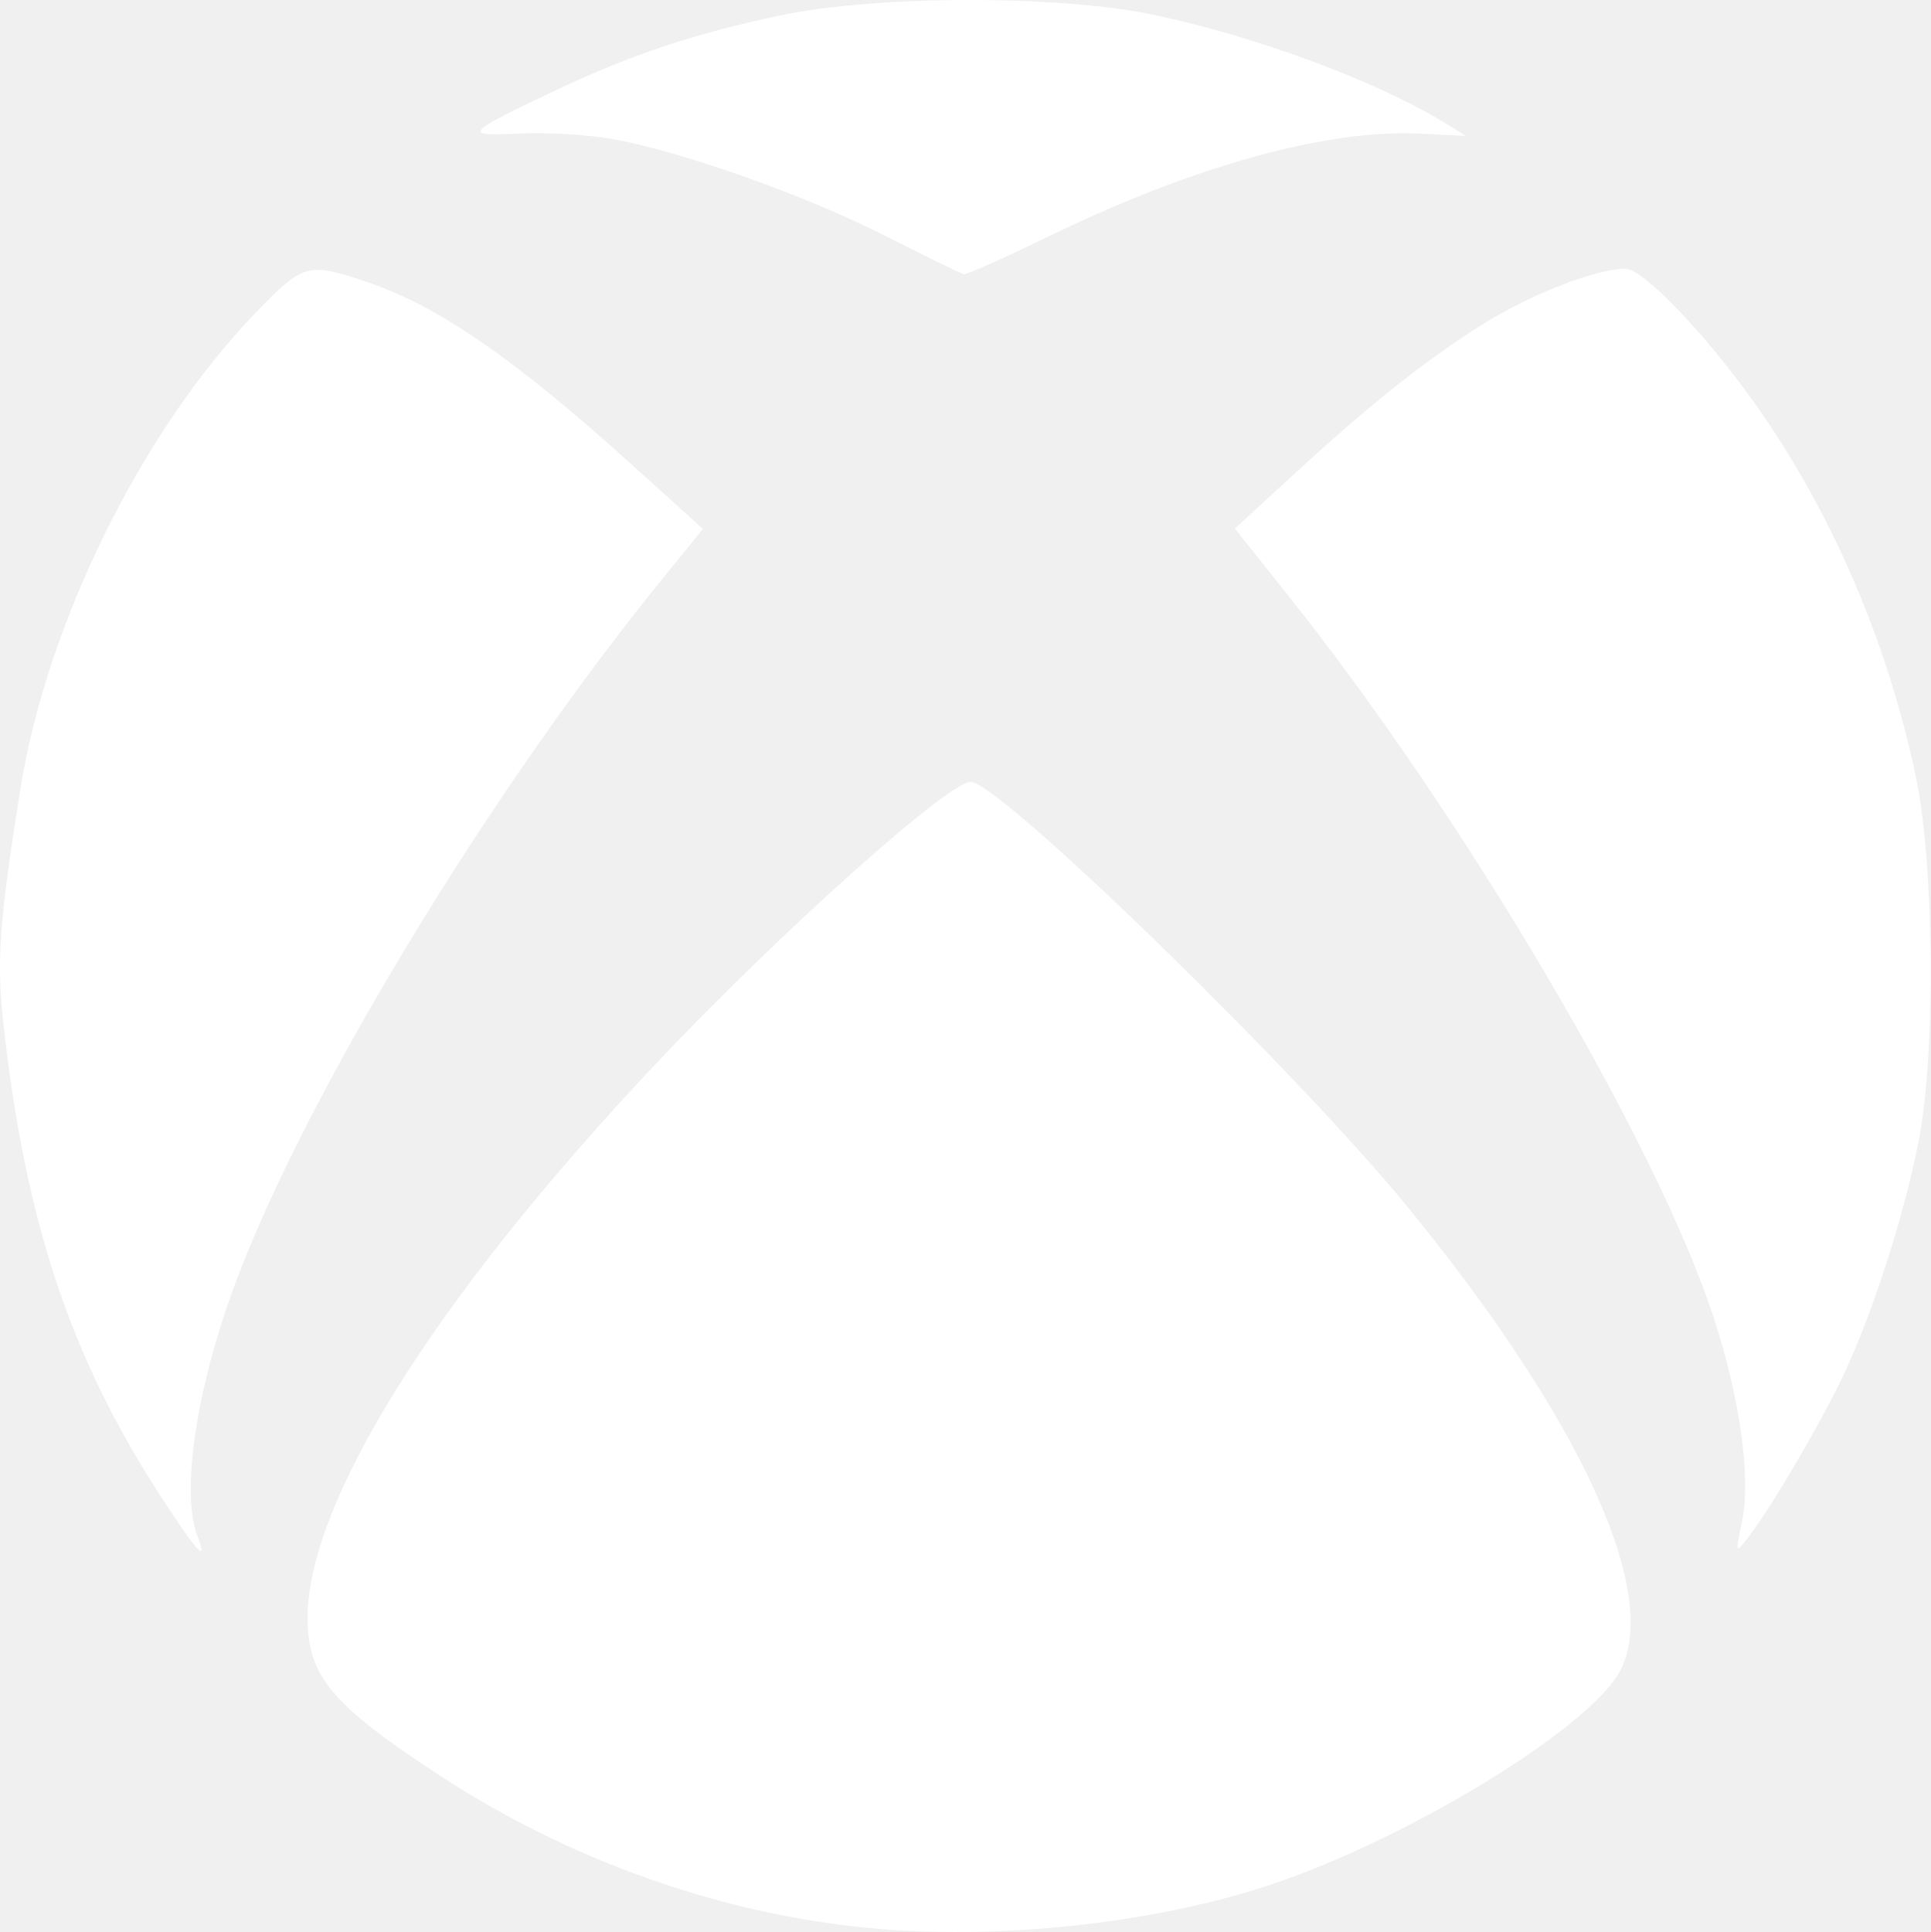
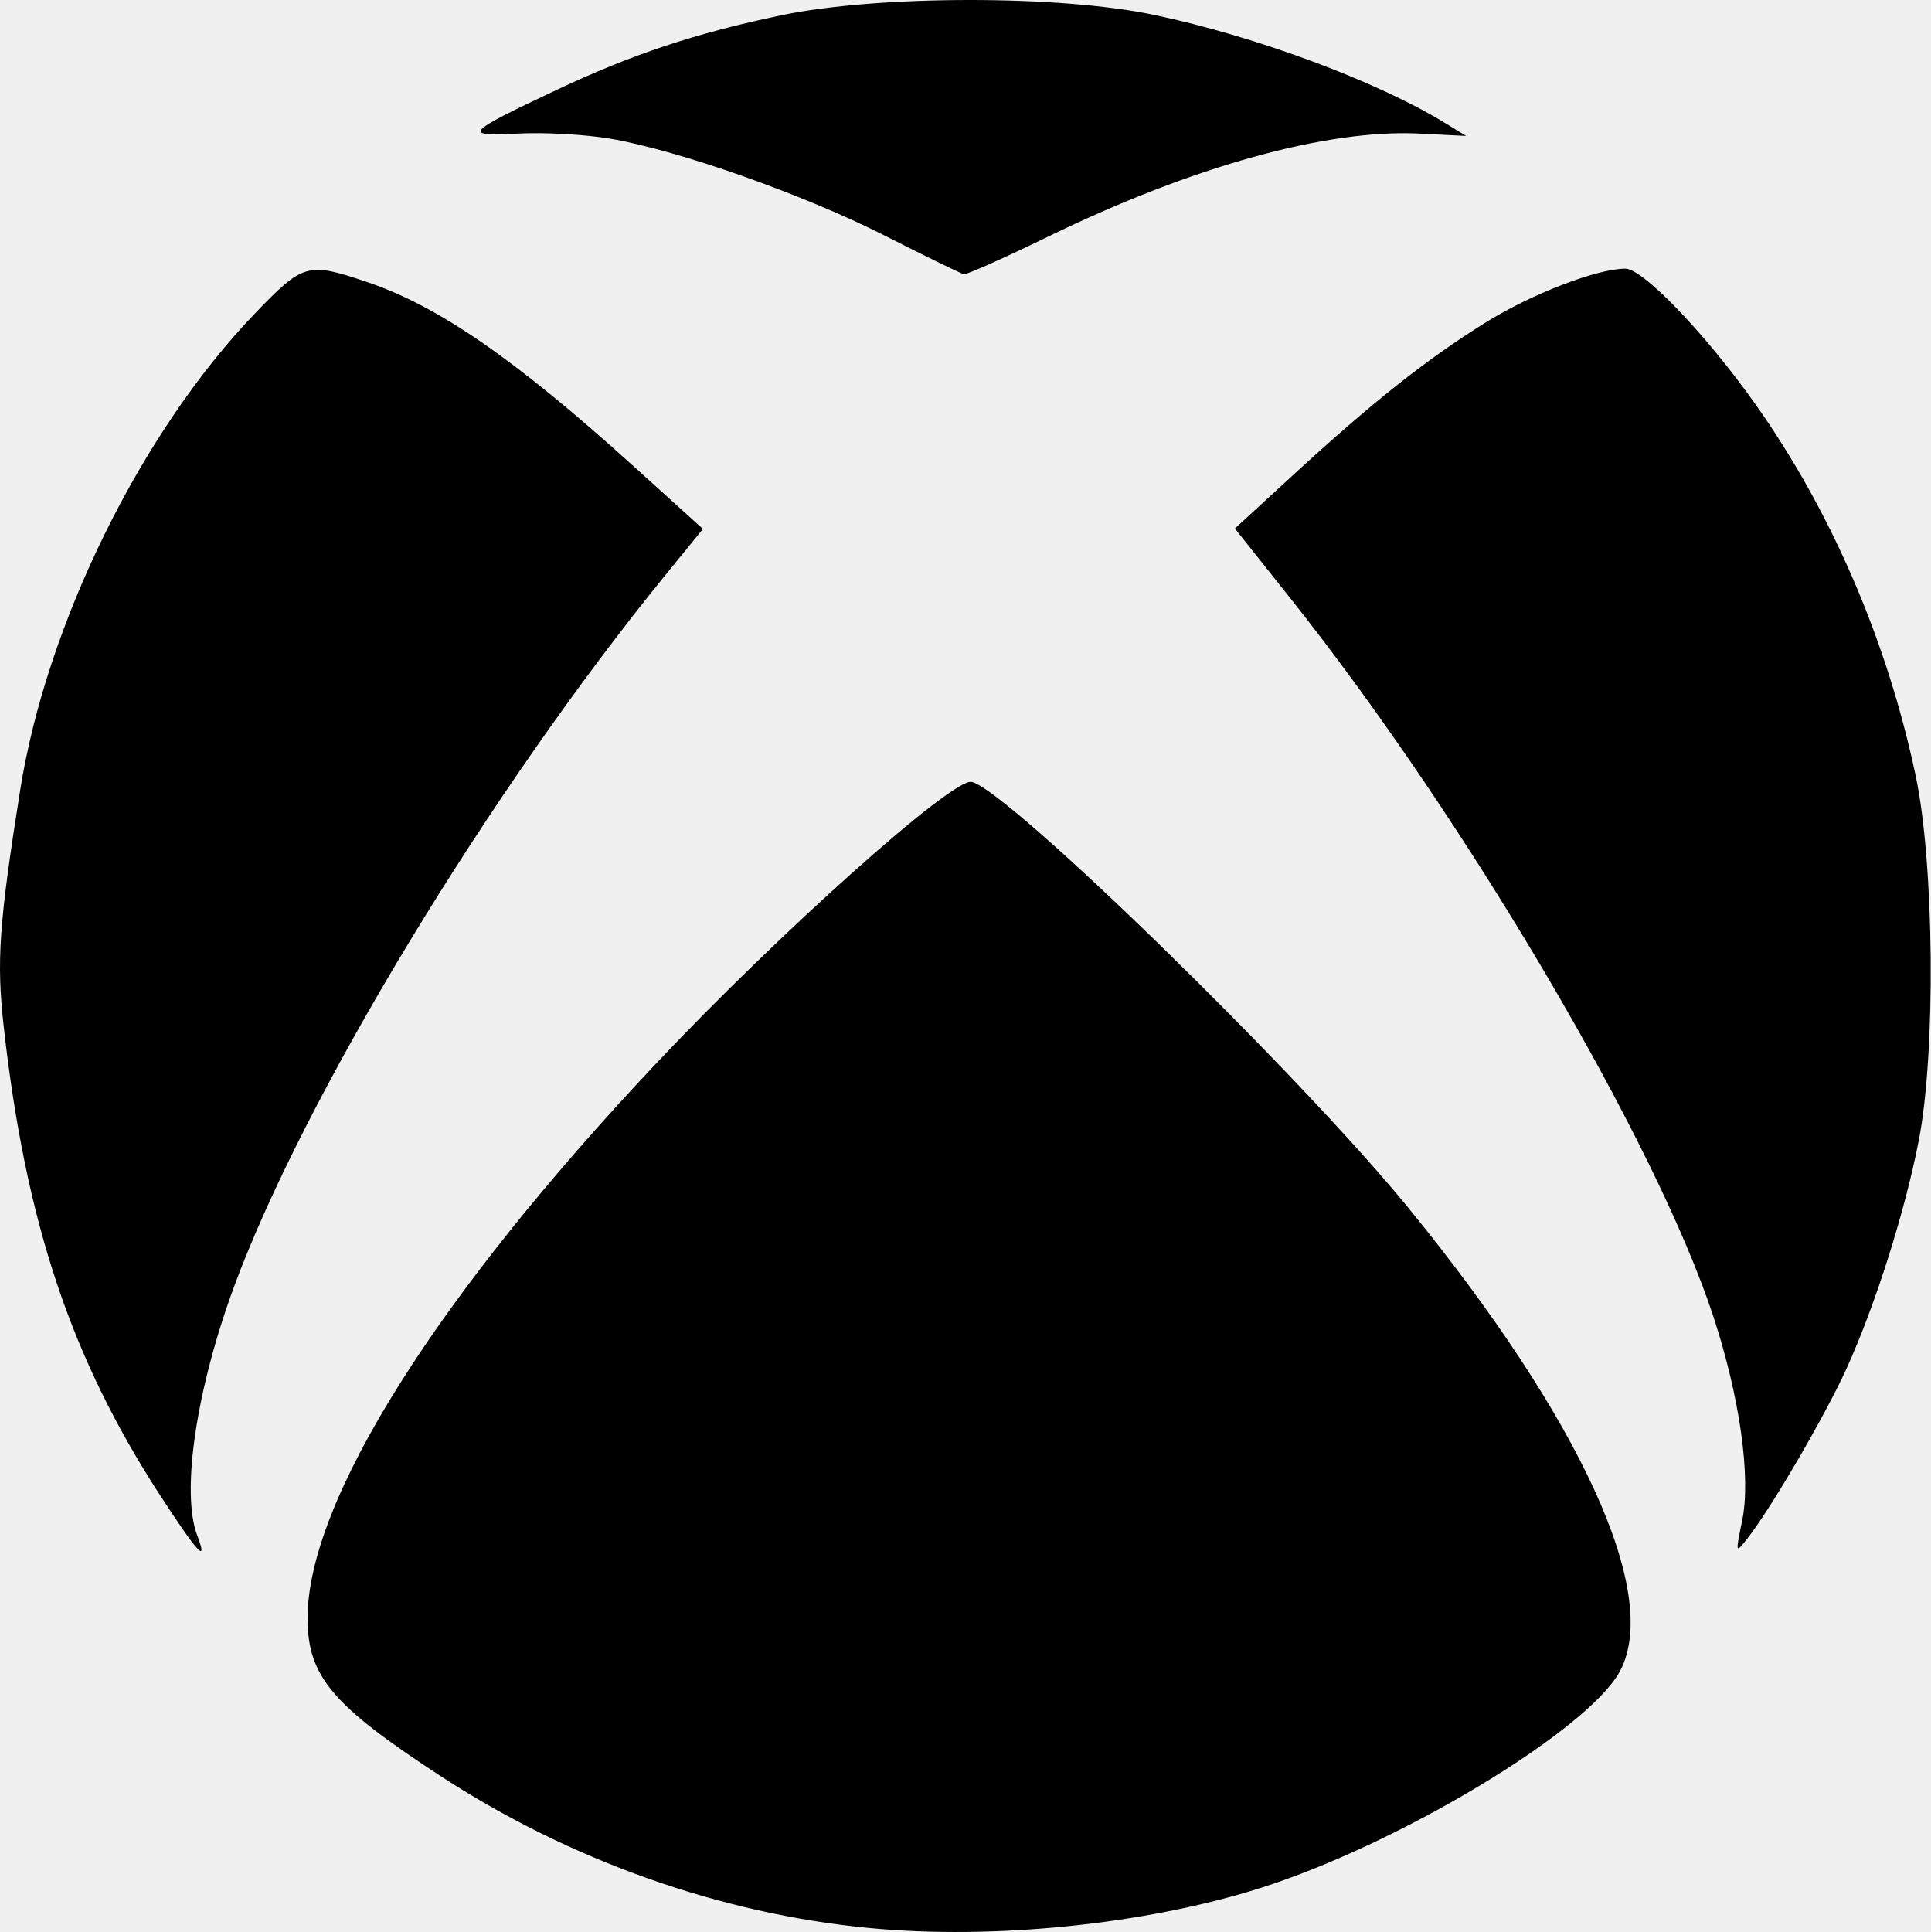
- <svg xmlns="http://www.w3.org/2000/svg" viewBox="0 0 372.368 372.573" fill="white">
+ <svg xmlns="http://www.w3.org/2000/svg" viewBox="0 0 372.368 372.573" fill="currentColor">
  <path d="M 167.617,371.807 C 138.934,369.06 109.894,358.759 84.948,342.483 64.044,328.844 59.323,323.237 59.323,312.048 c 0,-22.475 24.712,-61.84 66.992,-106.716 24.012,-25.486 57.46,-55.36 61.078,-54.551 7.031,1.572 63.25,56.411 84.297,82.225 33.281,40.821 48.581,74.245 40.808,89.147 -5.909,11.328 -42.572,33.467 -69.508,41.972 -22.2,7.01 -51.355,9.981 -75.372,7.681 z M 31.089,288.68 C 13.718,262.031 4.942,235.795 0.705,197.848 c -1.399,-12.53 -0.898,-19.697 3.177,-45.415 5.079,-32.054 23.333,-69.136 45.267,-91.958 9.342,-9.72 10.176,-9.957 21.563,-6.12 13.828,4.658 28.596,14.857 51.498,35.567 l 13.363,12.083 -7.297,8.964 C 94.404,152.581 58.647,211.566 45.171,248.058 c -7.326,19.839 -10.281,39.753 -7.129,48.044 2.128,5.598 0.173,3.511 -6.953,-7.422 z m 304.915,4.533 c 1.716,-8.377 -0.454,-23.763 -5.541,-39.28 -11.017,-33.606 -47.84,-96.124 -81.653,-138.631 l -10.644,-13.381 11.516,-10.574 c 15.036,-13.807 25.476,-22.074 36.74,-29.095 8.889,-5.54 21.591,-10.445 27.051,-10.445 3.366,0 15.217,12.299 24.784,25.721 14.817,20.788 25.718,45.987 31.24,72.22 3.568,16.95 3.866,53.231 0.575,70.139 -2.701,13.876 -8.403,31.875 -13.966,44.082 -4.168,9.147 -14.535,26.91 -19.078,32.691 -2.336,2.972 -2.338,2.965 -1.024,-3.448 z M 170.689,45.462 c -15.601,-7.923 -39.67,-16.427 -52.965,-18.715 -4.661,-0.802 -12.612,-1.249 -17.669,-0.994 -10.97,0.554 -10.48,-0.02 7.118,-8.334 14.63,-6.912 26.834,-10.977 43.4,-14.455 18.636,-3.913 53.666,-3.959 72.005,-0.094 19.808,4.174 43.133,12.854 56.276,20.942 l 3.906,2.404 -8.962,-0.453 c -17.81,-0.899 -43.766,6.296 -71.633,19.857 -8.405,4.091 -15.718,7.358 -16.25,7.26 -0.532,-0.098 -7.384,-3.436 -15.227,-7.419 z" />
</svg>
